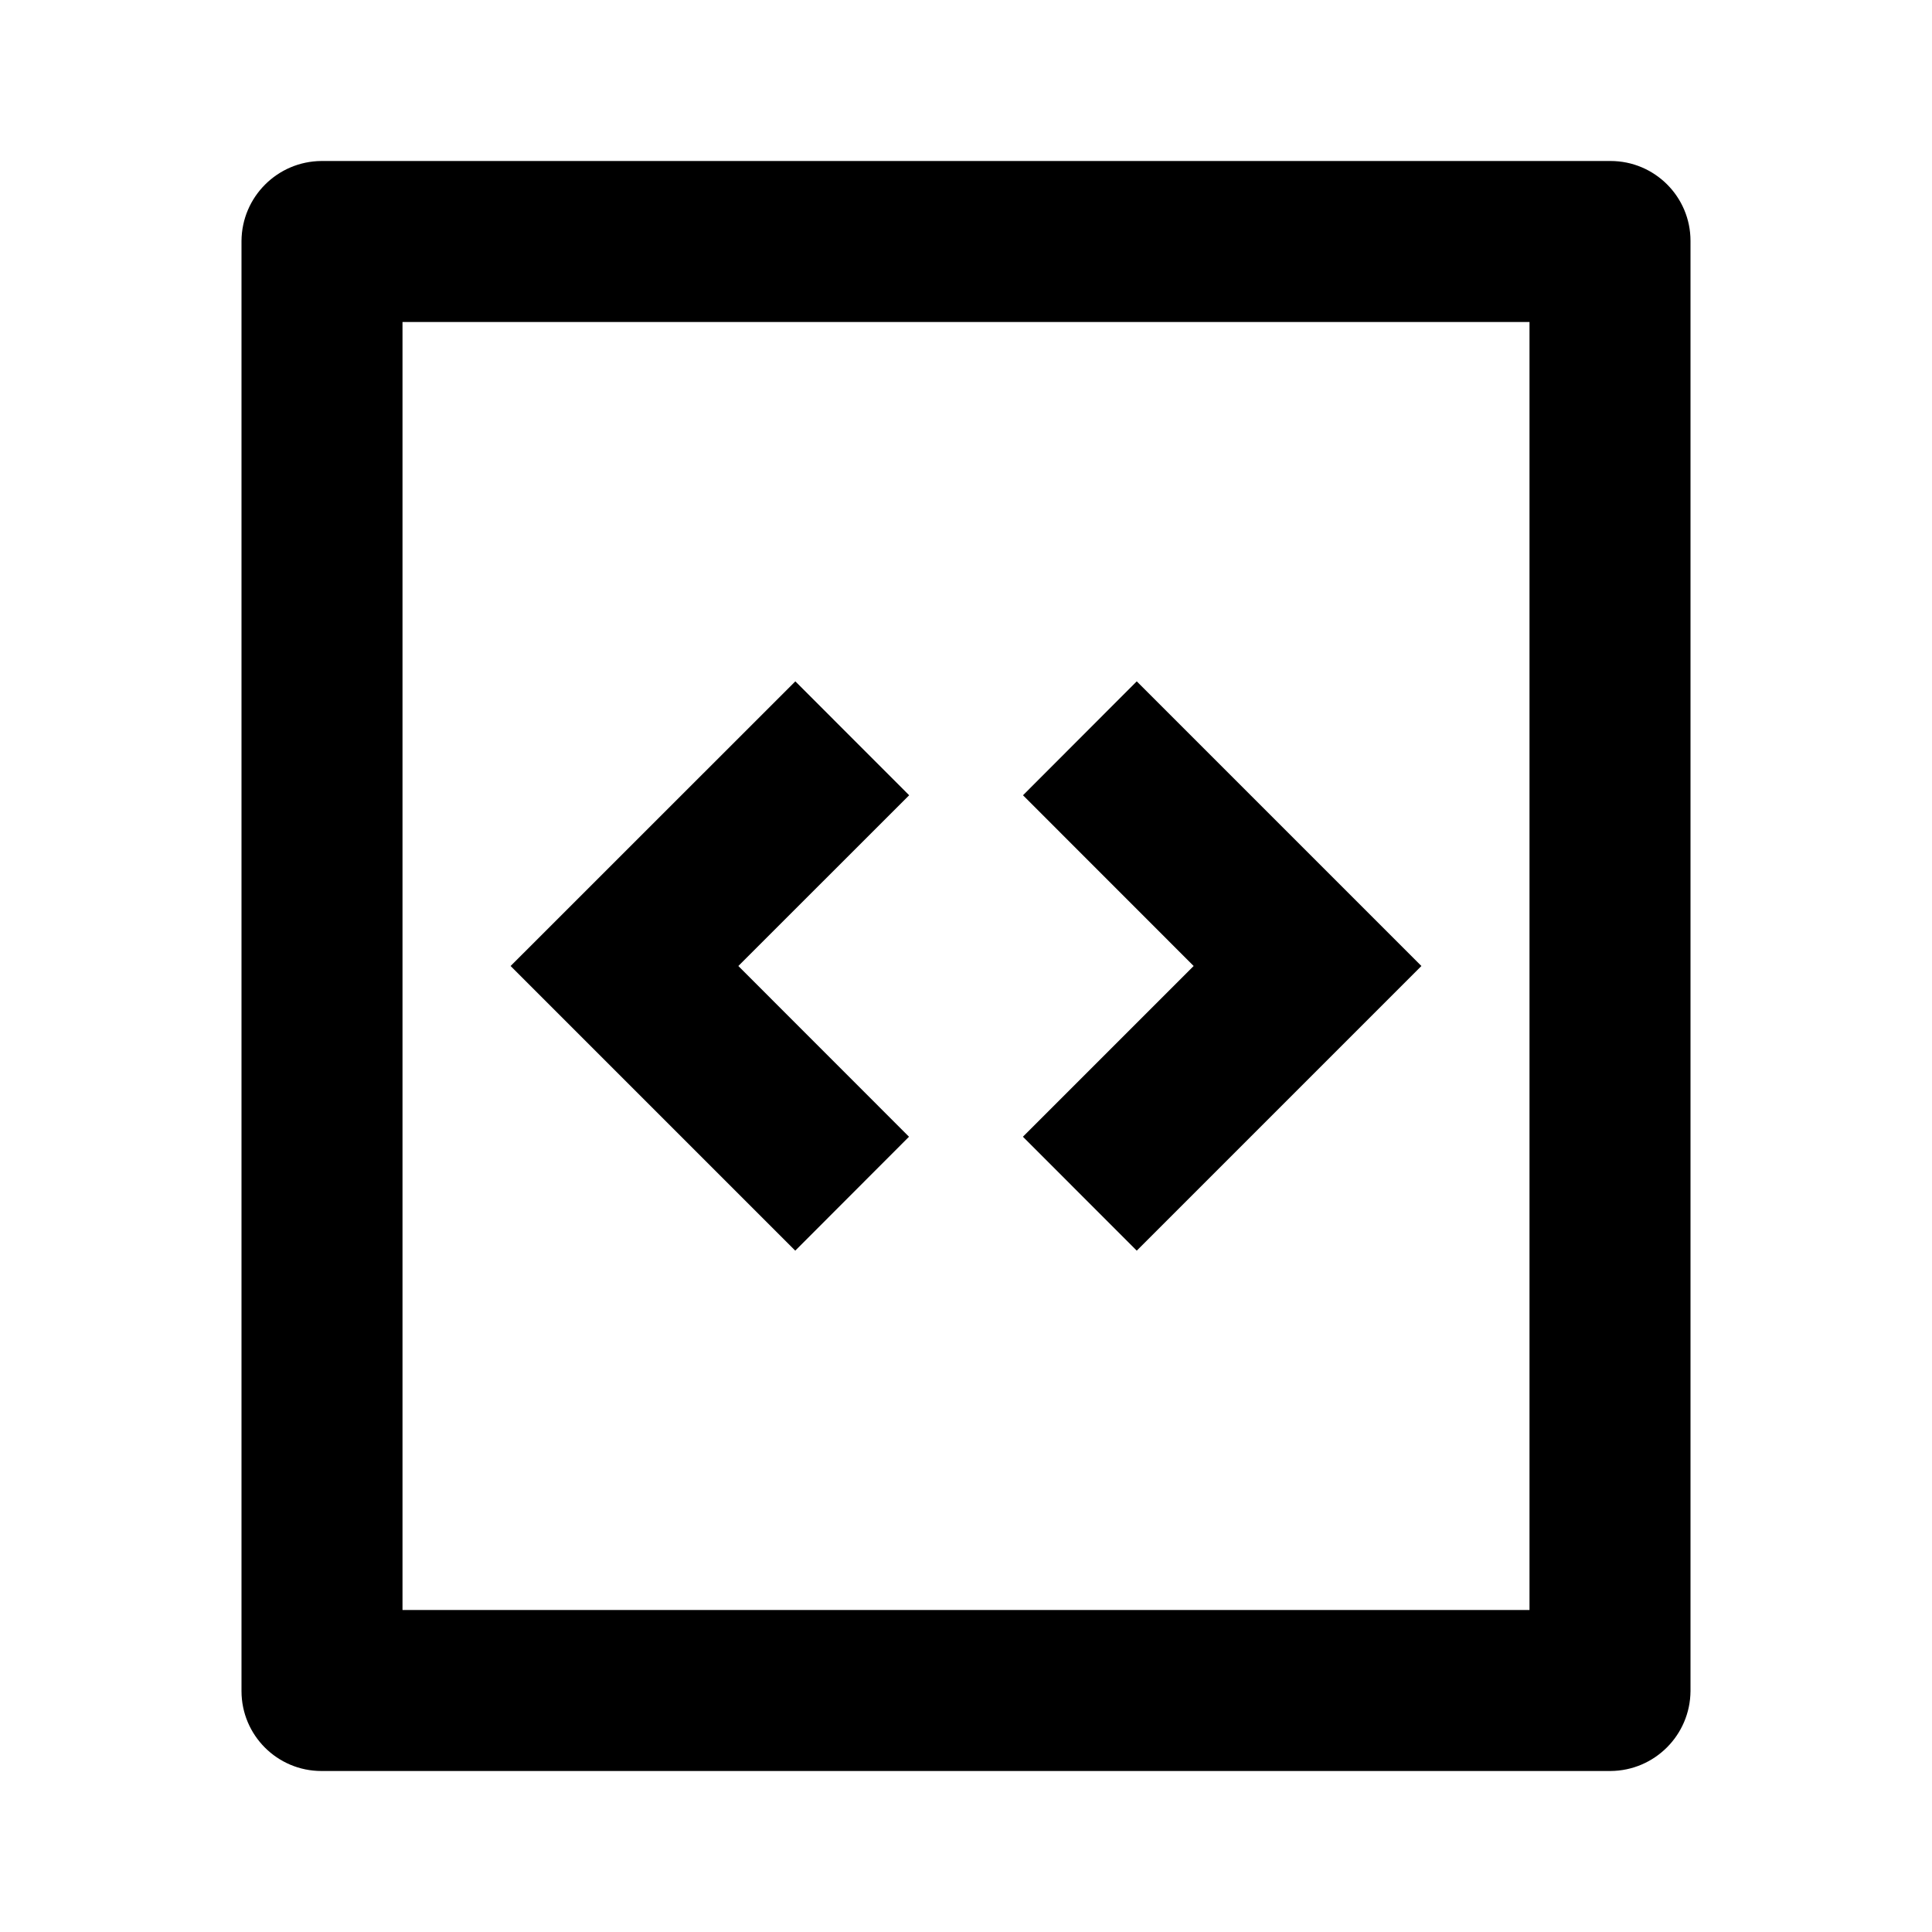
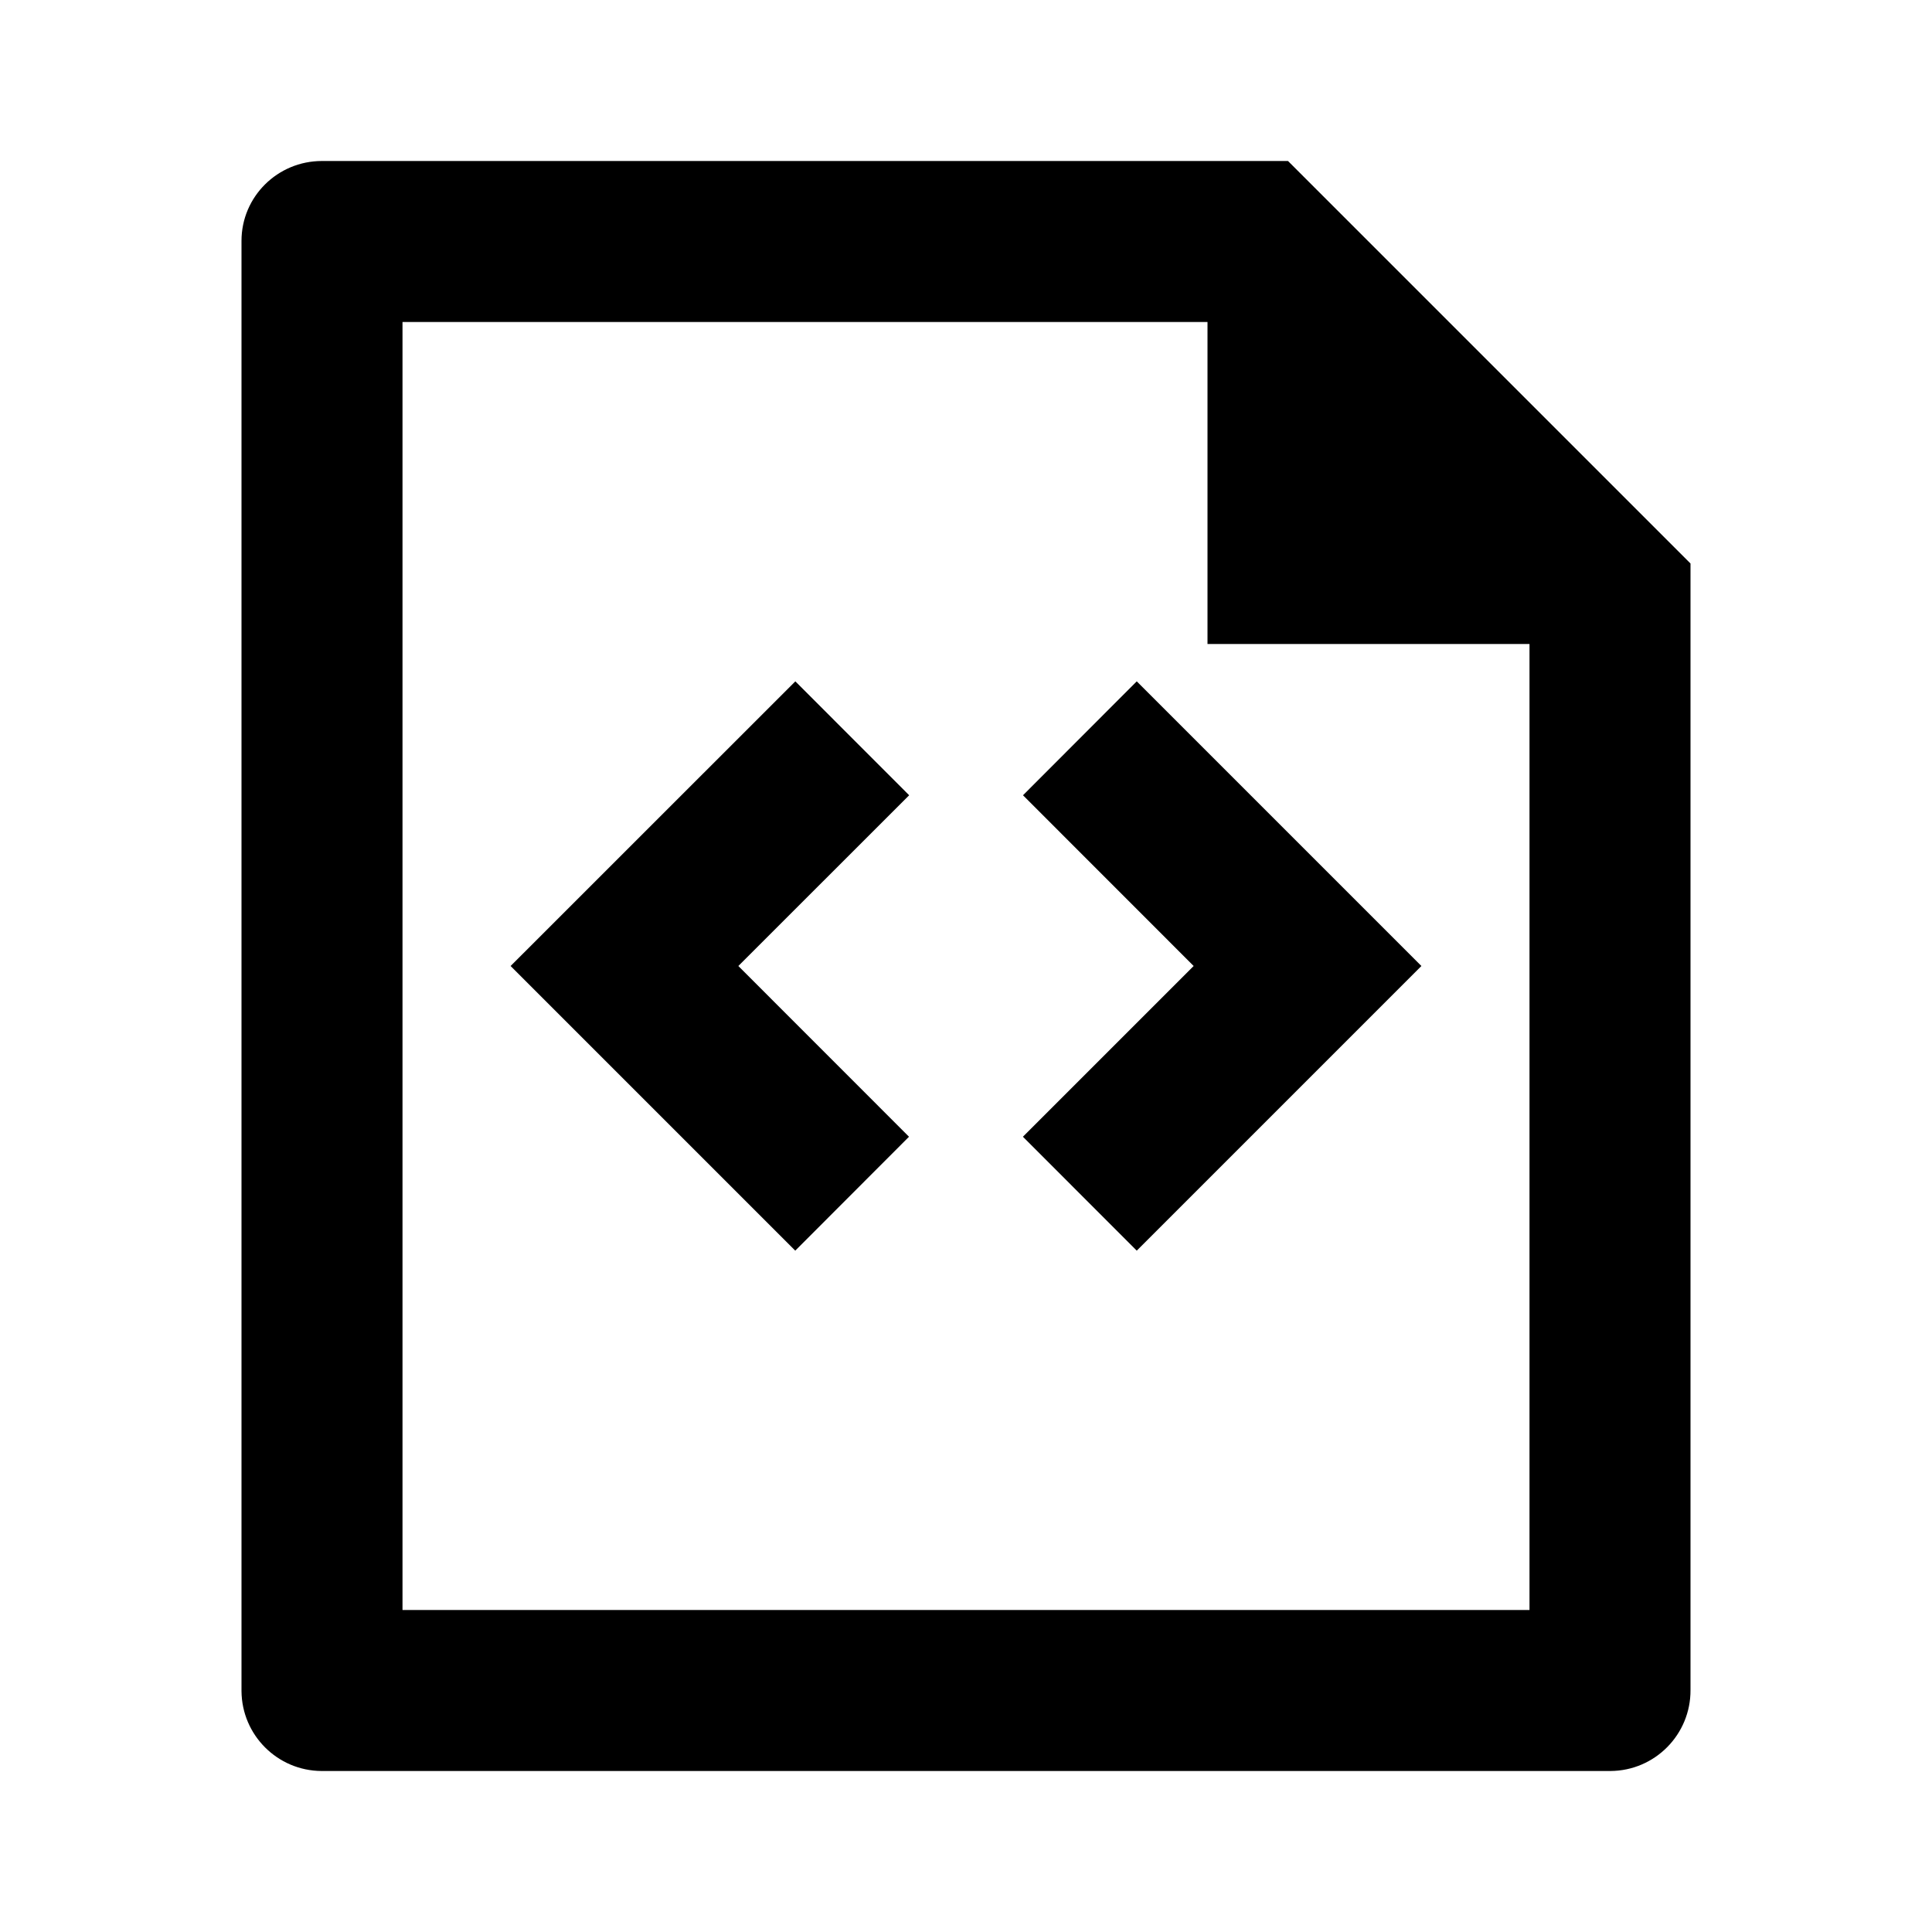
<svg xmlns="http://www.w3.org/2000/svg" viewBox="0 0 24 24">
  <g>
    <path fill="none" d="M0 0h24v24H0z" />
-     <path d="M21 2.992v18.016a1 1 0 0 1-.993.992H3.993A.993.993 0 0 1 3 21.008V2.992A1 1 0 0 1 3.993 2h16.014c.548 0 .993.444.993.992zM19 4H5v16h14V4zm-1.343 8l-3.536 3.536-1.414-1.415L14.828 12l-2.12-2.121 1.413-1.415L17.657 12zM6.343 12L9.88 8.464l1.414 1.415L9.172 12l2.12 2.121-1.413 1.415L6.343 12z" />
+     <path d="M15 4H5v16h14V8h-4V4zM3 2.992C3 2.444 3.447 2 3.999 2H16l5 5v13.993A1 1 0 0 1 20.007 22H3.993A1 1 0 0 1 3 21.008V2.992zM17.657 12l-3.536 3.536-1.414-1.415L14.828 12l-2.12-2.121 1.413-1.415L17.657 12zM6.343 12L9.88 8.464l1.414 1.415L9.172 12l2.12 2.121-1.413 1.415L6.343 12z" />
  </g>
</svg>
